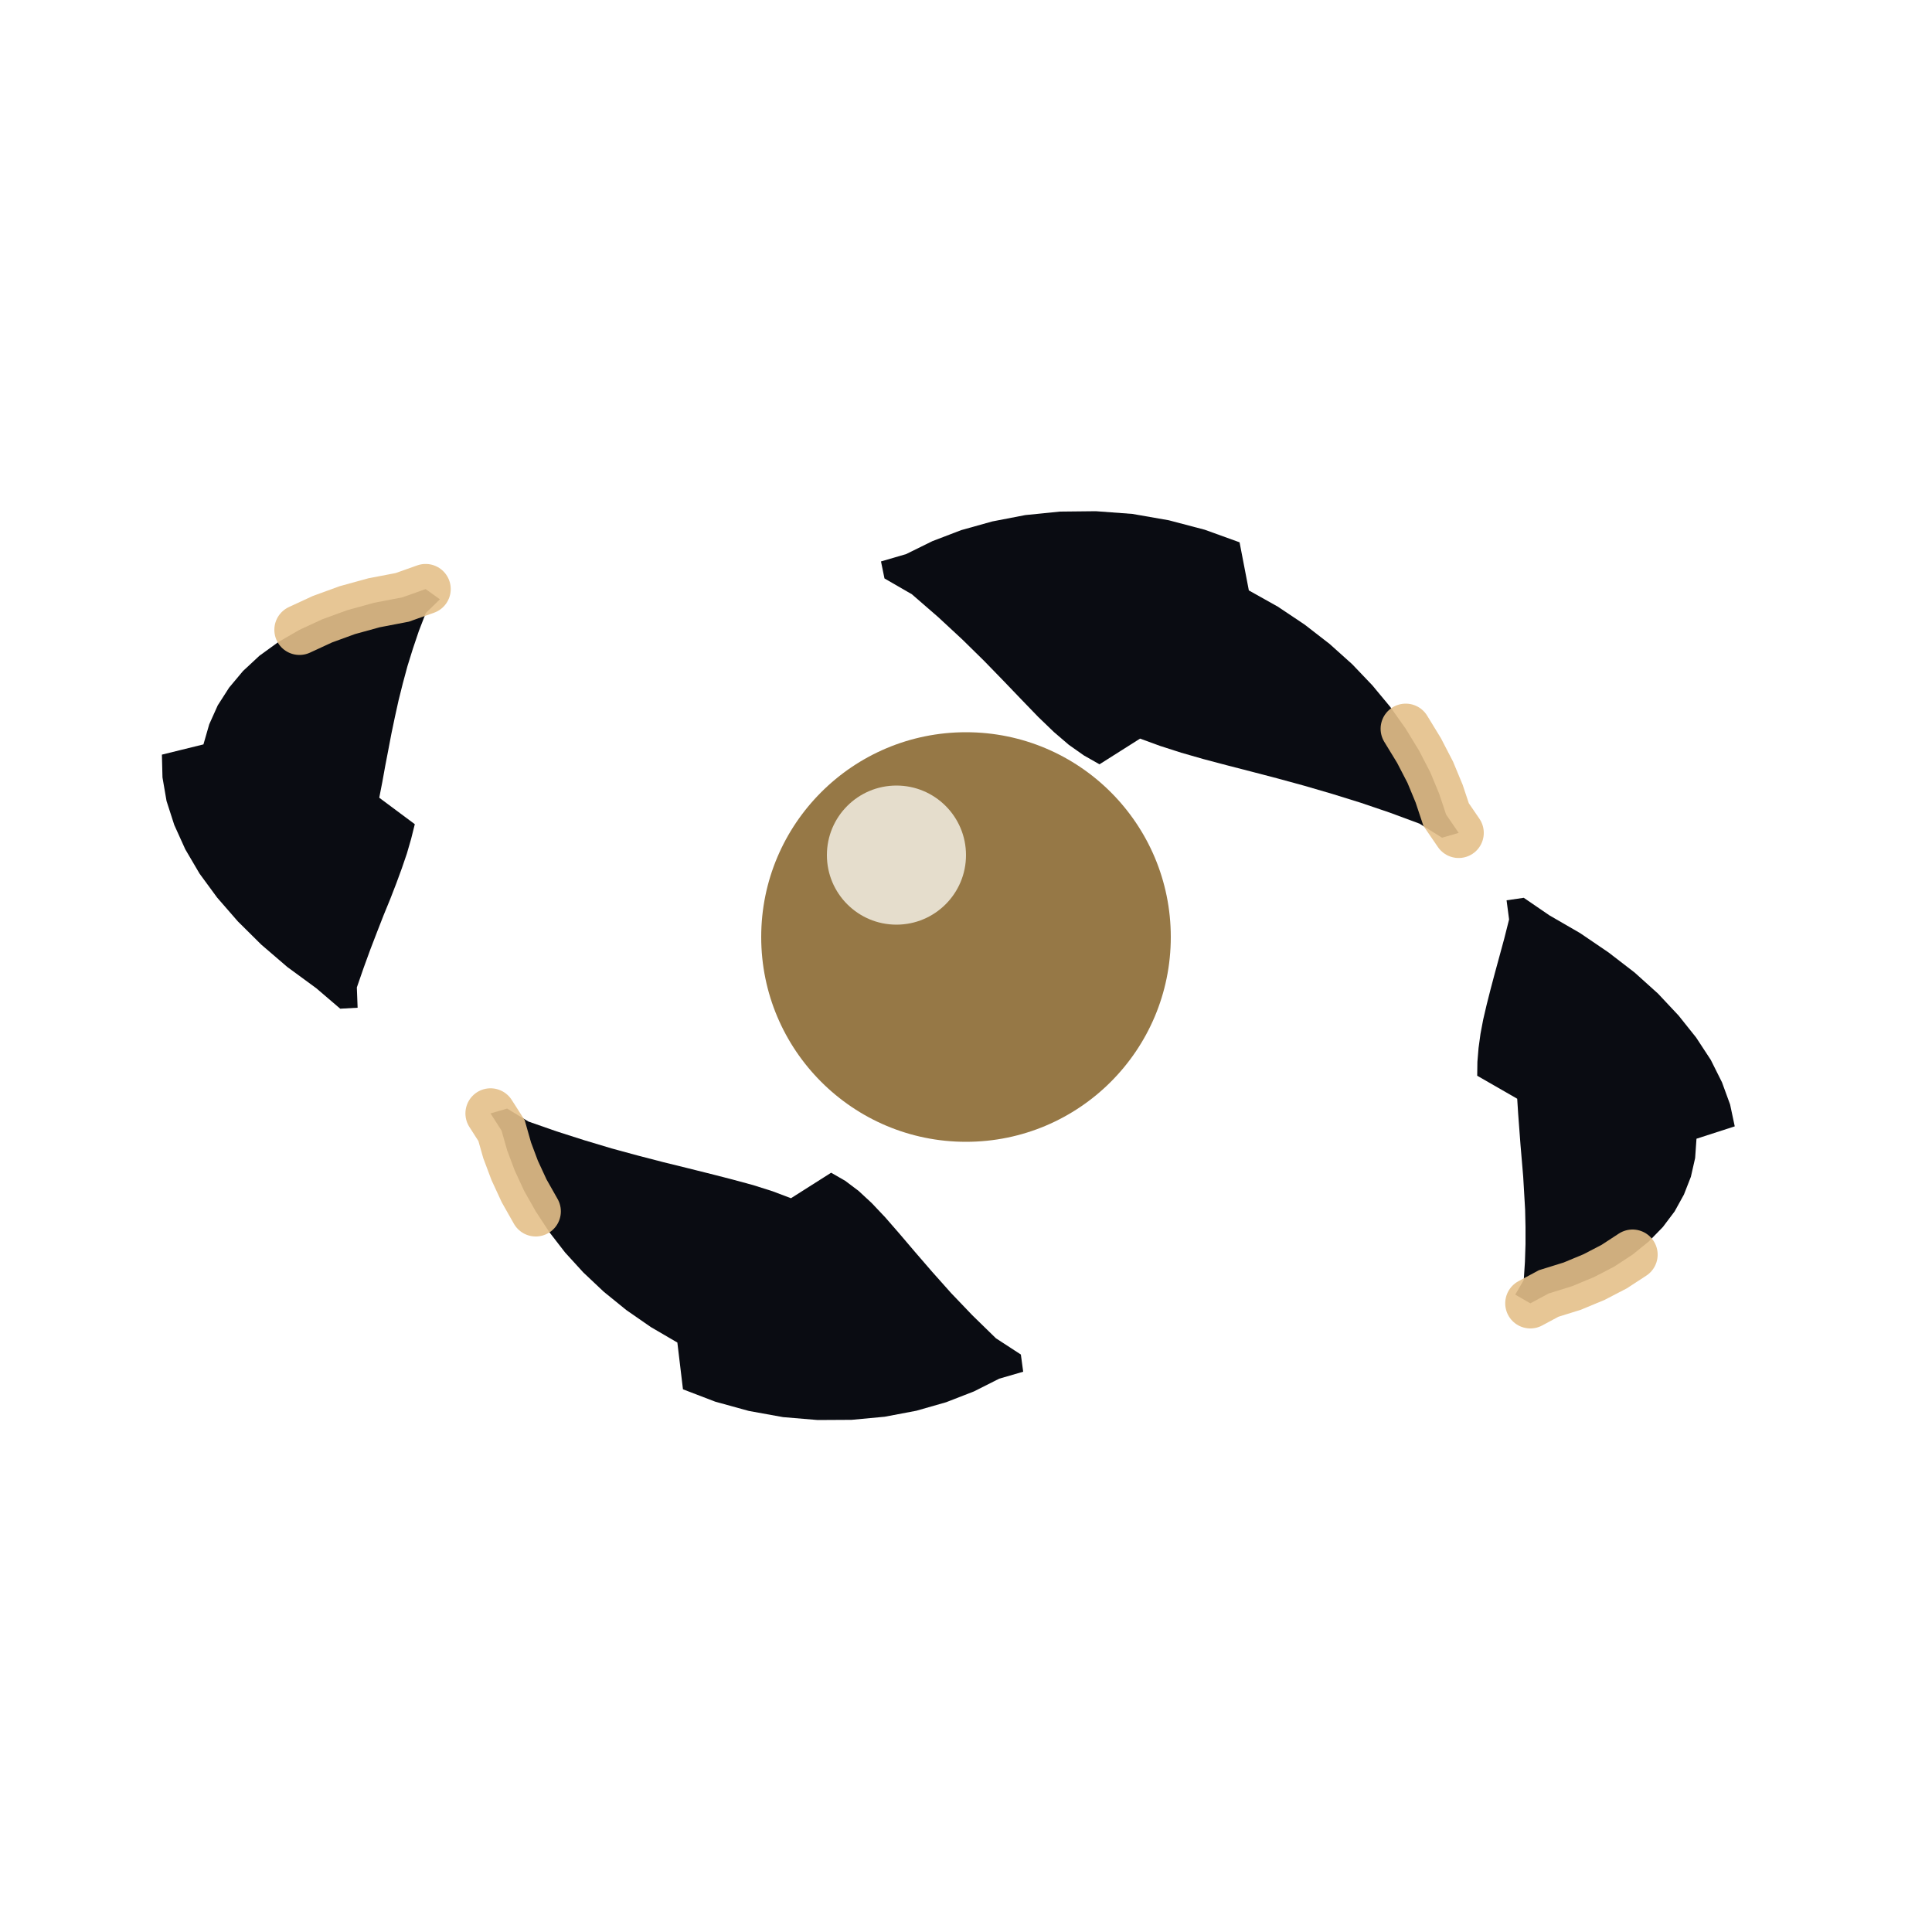
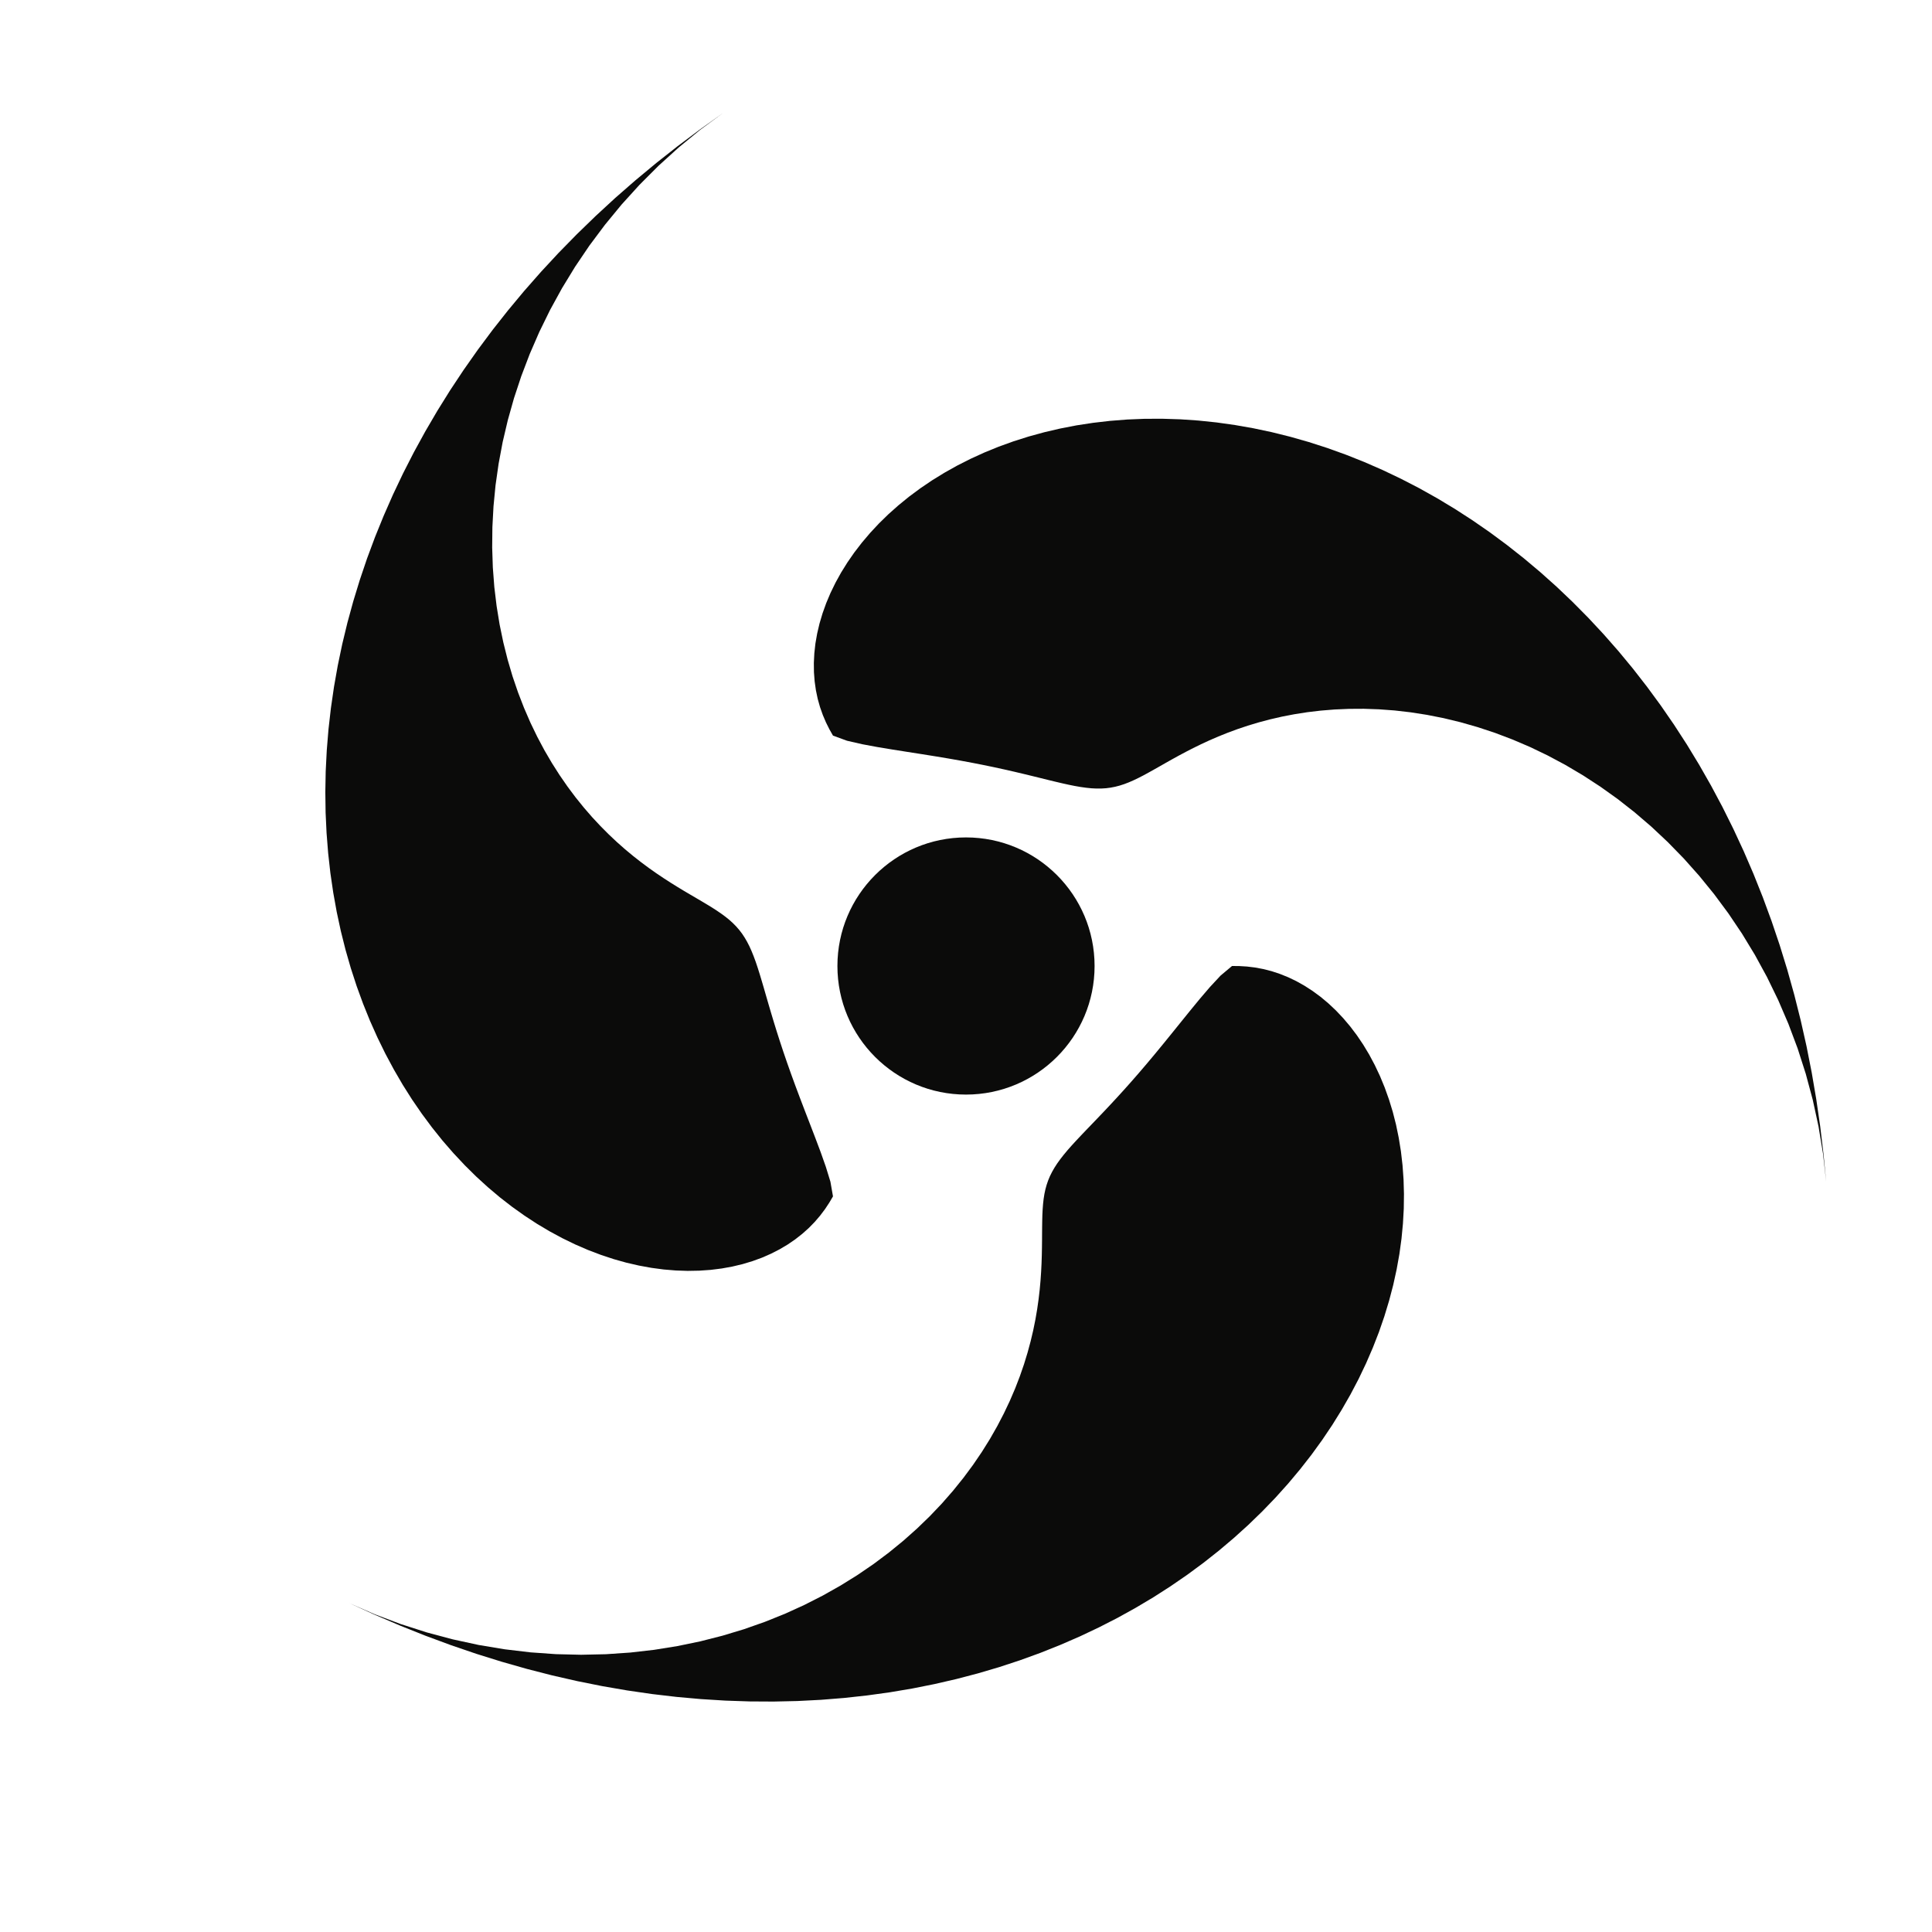
- <svg xmlns="http://www.w3.org/2000/svg" viewBox="0 0 1000 1000">
-   <g>
-     <path d="M788.7,464.7L802.0,473.8L817.9,483.0L832.6,493.0L846.1,503.4L858.2,514.3L868.8,525.6L877.9,537.0L885.5,548.6L891.3,560.2L895.5,571.7L897.9,583.0L878.1,589.4L877.4,599.4L875.2,609.1L871.6,618.3L866.8,627.0L860.7,635.1L853.4,642.6L845.0,649.4L835.5,655.6L825.1,661.0L813.8,665.7L801.6,669.5L792.1,674.6L784.3,670.1L788.7,662.5L789.3,653.2L789.6,644.0L789.6,635.0L789.4,626.1L788.9,617.5L788.4,609.0L787.7,600.7L787.0,592.5L786.4,584.5L785.8,576.5L785.3,568.7L764.6,556.8L764.7,549.6L765.3,542.4L766.3,535.1L767.7,527.7L769.5,520.0L771.5,512.1L773.7,503.8L776.1,495.0L778.6,485.8L781.1,475.9L779.8,466.0Z" fill="rgb(10,12,18)" fill-rule="evenodd" />
-     <path d="M845.0,649.4L835.5,655.6L825.1,661.0L813.8,665.7L801.6,669.5L792.1,674.6" fill="none" stroke="rgb(228,192,138)" stroke-opacity="0.9" stroke-width="26" stroke-linecap="round" />
-     <path d="M529.6,710.0L517.2,713.6L504.1,720.2L489.7,725.8L474.3,730.2L457.9,733.3L440.8,734.9L423.2,735.0L405.3,733.5L387.6,730.3L370.2,725.5L353.5,719.1L350.6,694.9L336.9,686.9L324.2,678.1L312.5,668.6L301.9,658.6L292.5,648.3L284.3,637.7L277.3,627.0L271.3,616.4L266.4,605.8L262.5,595.4L259.6,585.2L253.9,576.3L262.5,573.8L273.5,580.5L288.1,585.6L302.5,590.2L316.5,594.4L330.1,598.1L343.2,601.5L355.8,604.6L367.8,607.6L379.1,610.5L389.8,613.4L399.9,616.6L409.4,620.2L430.2,607.0L437.5,611.2L444.4,616.4L451.2,622.7L458.2,630.1L465.6,638.6L473.6,648.0L482.5,658.3L492.3,669.3L503.3,680.8L515.5,692.7L528.4,701.1Z" fill="rgb(10,12,18)" fill-rule="evenodd" />
-     <path d="M277.3,627.0L271.3,616.4L266.4,605.8L262.5,595.4L259.6,585.2L253.9,576.3" fill="none" stroke="rgb(228,192,138)" stroke-opacity="0.9" stroke-width="26" stroke-linecap="round" />
-     <path d="M176.1,522.1L163.7,511.5L148.7,500.5L135.2,488.9L123.1,476.9L112.4,464.6L103.3,452.2L95.9,439.6L90.2,427.0L86.2,414.6L84.1,402.4L83.8,390.6L105.3,385.3L108.3,374.9L112.7,365.1L118.6,355.9L125.8,347.3L134.3,339.4L144.1,332.3L155.0,326.0L166.9,320.5L179.8,315.8L193.6,312.0L208.2,309.2L220.3,304.9L227.7,310.2L220.4,317.3L216.8,326.6L213.7,335.8L210.9,344.8L208.5,353.7L206.3,362.5L204.4,371.1L202.6,379.7L201.0,388.1L199.4,396.4L197.9,404.7L196.3,412.9L214.7,426.6L212.8,434.2L210.6,441.8L208.0,449.4L205.1,457.3L202.0,465.3L198.6,473.6L195.2,482.3L191.7,491.4L188.2,501.0L184.7,511.1L185.1,521.6Z" fill="rgb(10,12,18)" fill-rule="evenodd" />
-     <path d="M155.0,326.0L166.9,320.5L179.8,315.8L193.6,312.0L208.2,309.2L220.3,304.9" fill="none" stroke="rgb(228,192,138)" stroke-opacity="0.9" stroke-width="26" stroke-linecap="round" />
-     <path d="M456.0,290.6L469.0,286.8L482.6,280.1L497.5,274.4L513.6,269.9L530.7,266.6L548.6,264.8L567.2,264.6L586.1,266.0L605.0,269.3L623.6,274.2L641.6,280.7L646.4,305.6L661.4,314.0L675.3,323.3L688.2,333.3L699.9,343.8L710.3,354.7L719.6,365.9L727.6,377.2L734.5,388.5L740.3,399.7L744.9,410.8L748.5,421.6L755.0,431.1L746.4,433.6L734.7,426.3L719.3,420.6L704.3,415.5L689.5,410.9L675.1,406.7L661.2,402.9L647.8,399.4L635.0,396.1L622.9,392.9L611.4,389.6L600.5,386.1L590.1,382.3L569.1,395.6L561.0,391.0L553.2,385.5L545.5,378.9L537.4,371.1L528.9,362.3L519.6,352.6L509.4,342.1L498.1,331.0L485.7,319.5L472.0,307.6L457.8,299.4Z" fill="rgb(10,12,18)" fill-rule="evenodd" />
-     <path d="M727.6,377.2L734.5,388.5L740.3,399.7L744.9,410.8L748.5,421.6L755.0,431.1" fill="none" stroke="rgb(228,192,138)" stroke-opacity="0.9" stroke-width="26" stroke-linecap="round" />
+ <svg xmlns="http://www.w3.org/2000/svg" width="1024" height="1024" viewBox="0 0 1024 1024">
+   <g fill="#0B0B0A" color="#0B0B0A">
+     <g>
+       <g transform="rotate(0 512 512)">
+         <path d="M653.00,512.00 L646.94,517.07 L641.30,523.14 L635.96,529.38 L630.86,535.59 L625.94,541.67 L621.20,547.55 L616.60,553.21 L612.15,558.62 L607.83,563.78 L603.65,568.67 L599.61,573.30 L595.72,577.66 L591.97,581.78 L588.38,585.65 L584.95,589.29 L581.68,592.72 L578.59,595.94 L575.66,598.98 L572.92,601.86 L570.36,604.58 L567.99,607.17 L565.80,609.65 L563.80,612.05 L561.99,614.37 L560.35,616.64 L558.90,618.89 L557.62,621.12 L556.50,623.36 L555.55,625.64 L554.75,627.96 L554.09,630.35 L553.56,632.82 L553.15,635.40 L552.85,638.09 L552.63,640.91 L552.48,643.87 L552.40,646.99 L552.35,650.29 L552.32,653.76 L552.30,657.41 L552.26,661.26 L552.18,665.31 L552.04,669.57 L551.82,674.03 L551.50,678.69 L551.06,683.57 L550.47,688.65 L549.72,693.93 L548.78,699.41 L547.63,705.08 L546.25,710.92 L544.62,716.94 L542.73,723.12 L540.54,729.45 L538.05,735.91 L535.23,742.48 L532.07,749.15 L528.55,755.91 L524.67,762.72 L520.39,769.57 L515.72,776.44 L510.63,783.30 L505.13,790.13 L499.21,796.90 L492.85,803.58 L486.05,810.16 L478.82,816.60 L471.14,822.87 L463.03,828.95 L454.47,834.80 L445.48,840.39 L436.06,845.70 L426.22,850.70 L415.98,855.36 L405.33,859.64 L394.31,863.52 L382.91,866.96 L371.17,869.95 L359.09,872.45 L346.72,874.44 L334.05,875.89 L321.14,876.77 L307.99,877.06 L294.65,876.74 L281.14,875.78 L267.50,874.16 L253.76,871.88 L239.97,868.89 L226.16,865.20 L212.38,860.78 L198.67,855.62 L185.09,849.68 L185.09,849.68 L198.57,855.83 L212.05,861.60 L225.53,866.98 L238.99,871.96 L252.43,876.55 L265.86,880.74 L279.25,884.55 L292.61,887.98 L305.92,891.02 L319.18,893.68 L332.39,895.96 L345.54,897.87 L358.61,899.40 L371.60,900.56 L384.50,901.36 L397.31,901.79 L410.02,901.86 L422.62,901.58 L435.09,900.94 L447.44,899.95 L459.65,898.61 L471.71,896.94 L483.62,894.93 L495.37,892.58 L506.94,889.91 L518.34,886.92 L529.54,883.62 L540.55,880.00 L551.35,876.08 L561.93,871.86 L572.29,867.36 L582.41,862.57 L592.30,857.51 L601.93,852.18 L611.30,846.60 L620.40,840.76 L629.23,834.69 L637.78,828.39 L646.03,821.87 L653.99,815.14 L661.64,808.22 L668.98,801.11 L676.00,793.83 L682.70,786.38 L689.06,778.79 L695.10,771.06 L700.79,763.21 L706.14,755.25 L711.14,747.19 L715.80,739.06 L720.10,730.86 L724.04,722.60 L727.63,714.31 L730.87,706.00 L733.74,697.68 L736.26,689.37 L738.43,681.09 L740.24,672.85 L741.71,664.66 L742.82,656.54 L743.59,648.52 L744.03,640.59 L744.13,632.79 L743.91,625.12 L743.37,617.60 L742.52,610.24 L741.36,603.06 L739.92,596.07 L738.19,589.29 L736.18,582.73 L733.92,576.41 L731.41,570.32 L728.66,564.50 L725.70,558.95 L722.52,553.67 L719.15,548.68 L715.60,543.99 L711.89,539.61 L708.03,535.53 L704.04,531.78 L699.94,528.35 L695.74,525.26 L691.46,522.49 L687.12,520.05 L682.74,517.95 L678.34,516.18 L673.93,514.73 L669.53,513.61 L665.18,512.80 L660.91,512.28 L656.78,512.03 L653.00,512.00 Z" fill="currentColor" />
+       </g>
+       <g transform="rotate(120 512 512)">
+         <path d="M653.00,512.00 L646.94,517.07 L641.30,523.14 L635.96,529.38 L630.86,535.59 L625.94,541.67 L621.20,547.55 L616.60,553.21 L612.15,558.62 L607.83,563.78 L603.65,568.67 L599.61,573.30 L595.72,577.66 L591.97,581.78 L588.38,585.65 L584.95,589.29 L581.68,592.72 L578.59,595.94 L575.66,598.98 L572.92,601.86 L570.36,604.58 L567.99,607.17 L565.80,609.65 L563.80,612.05 L561.99,614.37 L560.35,616.64 L558.90,618.89 L557.62,621.12 L556.50,623.36 L555.55,625.64 L554.75,627.96 L554.09,630.35 L553.56,632.82 L553.15,635.40 L552.85,638.09 L552.63,640.91 L552.48,643.87 L552.40,646.99 L552.35,650.29 L552.32,653.76 L552.30,657.41 L552.26,661.26 L552.18,665.31 L552.04,669.57 L551.82,674.03 L551.50,678.69 L551.06,683.57 L550.47,688.65 L549.72,693.93 L548.78,699.41 L547.63,705.08 L546.25,710.92 L544.62,716.94 L542.73,723.12 L540.54,729.45 L538.05,735.91 L535.23,742.48 L532.07,749.15 L528.55,755.91 L524.67,762.72 L520.39,769.57 L515.72,776.44 L510.63,783.30 L505.13,790.13 L499.21,796.90 L492.85,803.58 L486.05,810.16 L478.82,816.60 L471.14,822.87 L463.03,828.95 L454.47,834.80 L445.48,840.39 L436.06,845.70 L426.22,850.70 L415.98,855.36 L405.33,859.64 L394.31,863.52 L382.91,866.96 L371.17,869.95 L359.09,872.45 L346.72,874.44 L334.05,875.89 L321.14,876.77 L307.99,877.06 L294.65,876.74 L281.14,875.78 L267.50,874.16 L253.76,871.88 L239.97,868.89 L226.16,865.20 L212.38,860.78 L198.67,855.62 L185.09,849.68 L185.09,849.68 L198.57,855.83 L212.05,861.60 L225.53,866.98 L238.99,871.96 L252.43,876.55 L265.86,880.74 L279.25,884.55 L292.61,887.98 L305.92,891.02 L319.18,893.68 L332.39,895.96 L345.54,897.87 L358.61,899.40 L371.60,900.56 L384.50,901.36 L397.31,901.79 L410.02,901.86 L422.62,901.58 L435.09,900.94 L447.44,899.95 L459.65,898.61 L471.71,896.94 L483.62,894.93 L495.37,892.58 L506.94,889.91 L518.34,886.92 L529.54,883.62 L540.55,880.00 L551.35,876.08 L561.93,871.86 L572.29,867.36 L582.41,862.57 L592.30,857.51 L601.93,852.18 L611.30,846.60 L620.40,840.76 L629.23,834.69 L637.78,828.39 L646.03,821.87 L653.99,815.14 L661.64,808.22 L668.98,801.11 L676.00,793.83 L682.70,786.38 L689.06,778.79 L695.10,771.06 L700.79,763.21 L706.14,755.25 L711.14,747.19 L715.80,739.06 L720.10,730.86 L724.04,722.60 L727.63,714.31 L730.87,706.00 L733.74,697.68 L736.26,689.37 L738.43,681.09 L740.24,672.85 L741.71,664.66 L742.82,656.54 L743.59,648.52 L744.03,640.59 L744.13,632.79 L743.91,625.12 L743.37,617.60 L742.52,610.24 L741.36,603.06 L739.92,596.07 L738.19,589.29 L736.18,582.73 L733.92,576.41 L731.41,570.32 L728.66,564.50 L725.70,558.95 L722.52,553.67 L719.15,548.68 L715.60,543.99 L711.89,539.61 L708.03,535.53 L704.04,531.78 L699.94,528.35 L695.74,525.26 L691.46,522.49 L687.12,520.05 L682.74,517.95 L678.34,516.18 L673.93,514.73 L669.53,513.61 L665.18,512.80 L660.91,512.28 L656.78,512.03 L653.00,512.00 Z" fill="currentColor" />
+       </g>
+       <g transform="rotate(240 512 512)">
+         <path d="M653.00,512.00 L646.94,517.07 L641.30,523.14 L635.96,529.38 L630.86,535.59 L625.94,541.67 L621.20,547.55 L616.60,553.21 L612.15,558.62 L607.83,563.78 L603.65,568.67 L599.61,573.30 L595.72,577.66 L591.97,581.78 L588.38,585.65 L584.95,589.29 L581.68,592.72 L578.59,595.94 L575.66,598.98 L572.92,601.86 L570.36,604.58 L567.99,607.17 L565.80,609.65 L563.80,612.05 L561.99,614.37 L560.35,616.64 L558.90,618.89 L557.62,621.12 L556.50,623.36 L555.55,625.64 L554.75,627.96 L554.09,630.35 L553.56,632.82 L553.15,635.40 L552.85,638.09 L552.63,640.91 L552.48,643.87 L552.40,646.99 L552.35,650.29 L552.32,653.76 L552.30,657.41 L552.26,661.26 L552.18,665.31 L552.04,669.57 L551.82,674.03 L551.50,678.69 L551.06,683.57 L550.47,688.65 L549.72,693.93 L548.78,699.41 L547.63,705.08 L546.25,710.92 L544.62,716.94 L542.73,723.12 L540.54,729.45 L538.05,735.91 L535.23,742.48 L532.07,749.15 L528.55,755.91 L524.67,762.72 L520.39,769.57 L515.72,776.44 L510.63,783.30 L505.13,790.13 L499.21,796.90 L492.85,803.58 L486.05,810.16 L478.82,816.60 L471.14,822.87 L463.03,828.95 L454.47,834.80 L445.48,840.39 L436.06,845.70 L426.22,850.70 L415.98,855.36 L405.33,859.64 L394.31,863.52 L382.91,866.96 L371.17,869.95 L359.09,872.45 L346.72,874.44 L334.05,875.89 L321.14,876.77 L307.99,877.06 L294.65,876.74 L281.14,875.78 L267.50,874.16 L253.76,871.88 L239.97,868.89 L226.16,865.20 L212.38,860.78 L198.67,855.62 L185.09,849.68 L185.09,849.68 L198.57,855.83 L212.05,861.60 L225.53,866.98 L238.99,871.96 L252.43,876.55 L265.86,880.74 L279.25,884.55 L292.61,887.98 L305.92,891.02 L319.18,893.68 L332.39,895.96 L345.54,897.87 L358.61,899.40 L371.60,900.56 L384.50,901.36 L397.31,901.79 L410.02,901.86 L422.62,901.58 L435.09,900.94 L447.44,899.95 L459.65,898.61 L471.71,896.94 L483.62,894.93 L495.37,892.58 L506.94,889.91 L518.34,886.92 L529.54,883.62 L540.55,880.00 L551.35,876.08 L561.93,871.86 L572.29,867.36 L582.41,862.57 L592.30,857.51 L601.93,852.18 L611.30,846.60 L620.40,840.76 L629.23,834.69 L637.78,828.39 L646.03,821.87 L653.99,815.14 L661.64,808.22 L668.98,801.11 L676.00,793.83 L682.70,786.38 L689.06,778.79 L695.10,771.06 L700.79,763.21 L706.14,755.25 L711.14,747.19 L715.80,739.06 L720.10,730.86 L724.04,722.60 L727.63,714.31 L730.87,706.00 L733.74,697.68 L736.26,689.37 L738.43,681.09 L740.24,672.85 L741.71,664.66 L742.82,656.54 L743.59,648.52 L744.03,640.59 L744.13,632.79 L743.91,625.12 L743.37,617.60 L742.52,610.24 L741.36,603.06 L739.92,596.07 L738.19,589.29 L736.18,582.73 L733.92,576.41 L731.41,570.32 L728.66,564.50 L725.70,558.95 L722.52,553.67 L719.15,548.68 L715.60,543.99 L711.89,539.61 L708.03,535.53 L704.04,531.78 L699.94,528.35 L695.74,525.26 L691.46,522.49 L687.12,520.05 L682.74,517.95 L678.34,516.18 L673.93,514.73 L669.53,513.61 L665.18,512.80 L660.91,512.28 L656.78,512.03 L653.00,512.00 Z" fill="currentColor" />
+       </g>
+       <circle cx="512" cy="512" r="68.15" fill="currentColor" />
+     </g>
  </g>
-   <circle cx="500.0" cy="485.0" r="106.0" fill="rgb(150,120,70)" />
-   <circle cx="464.0" cy="442.6" r="36.0" fill="rgb(255,255,248)" fill-opacity="0.75" />
</svg>
